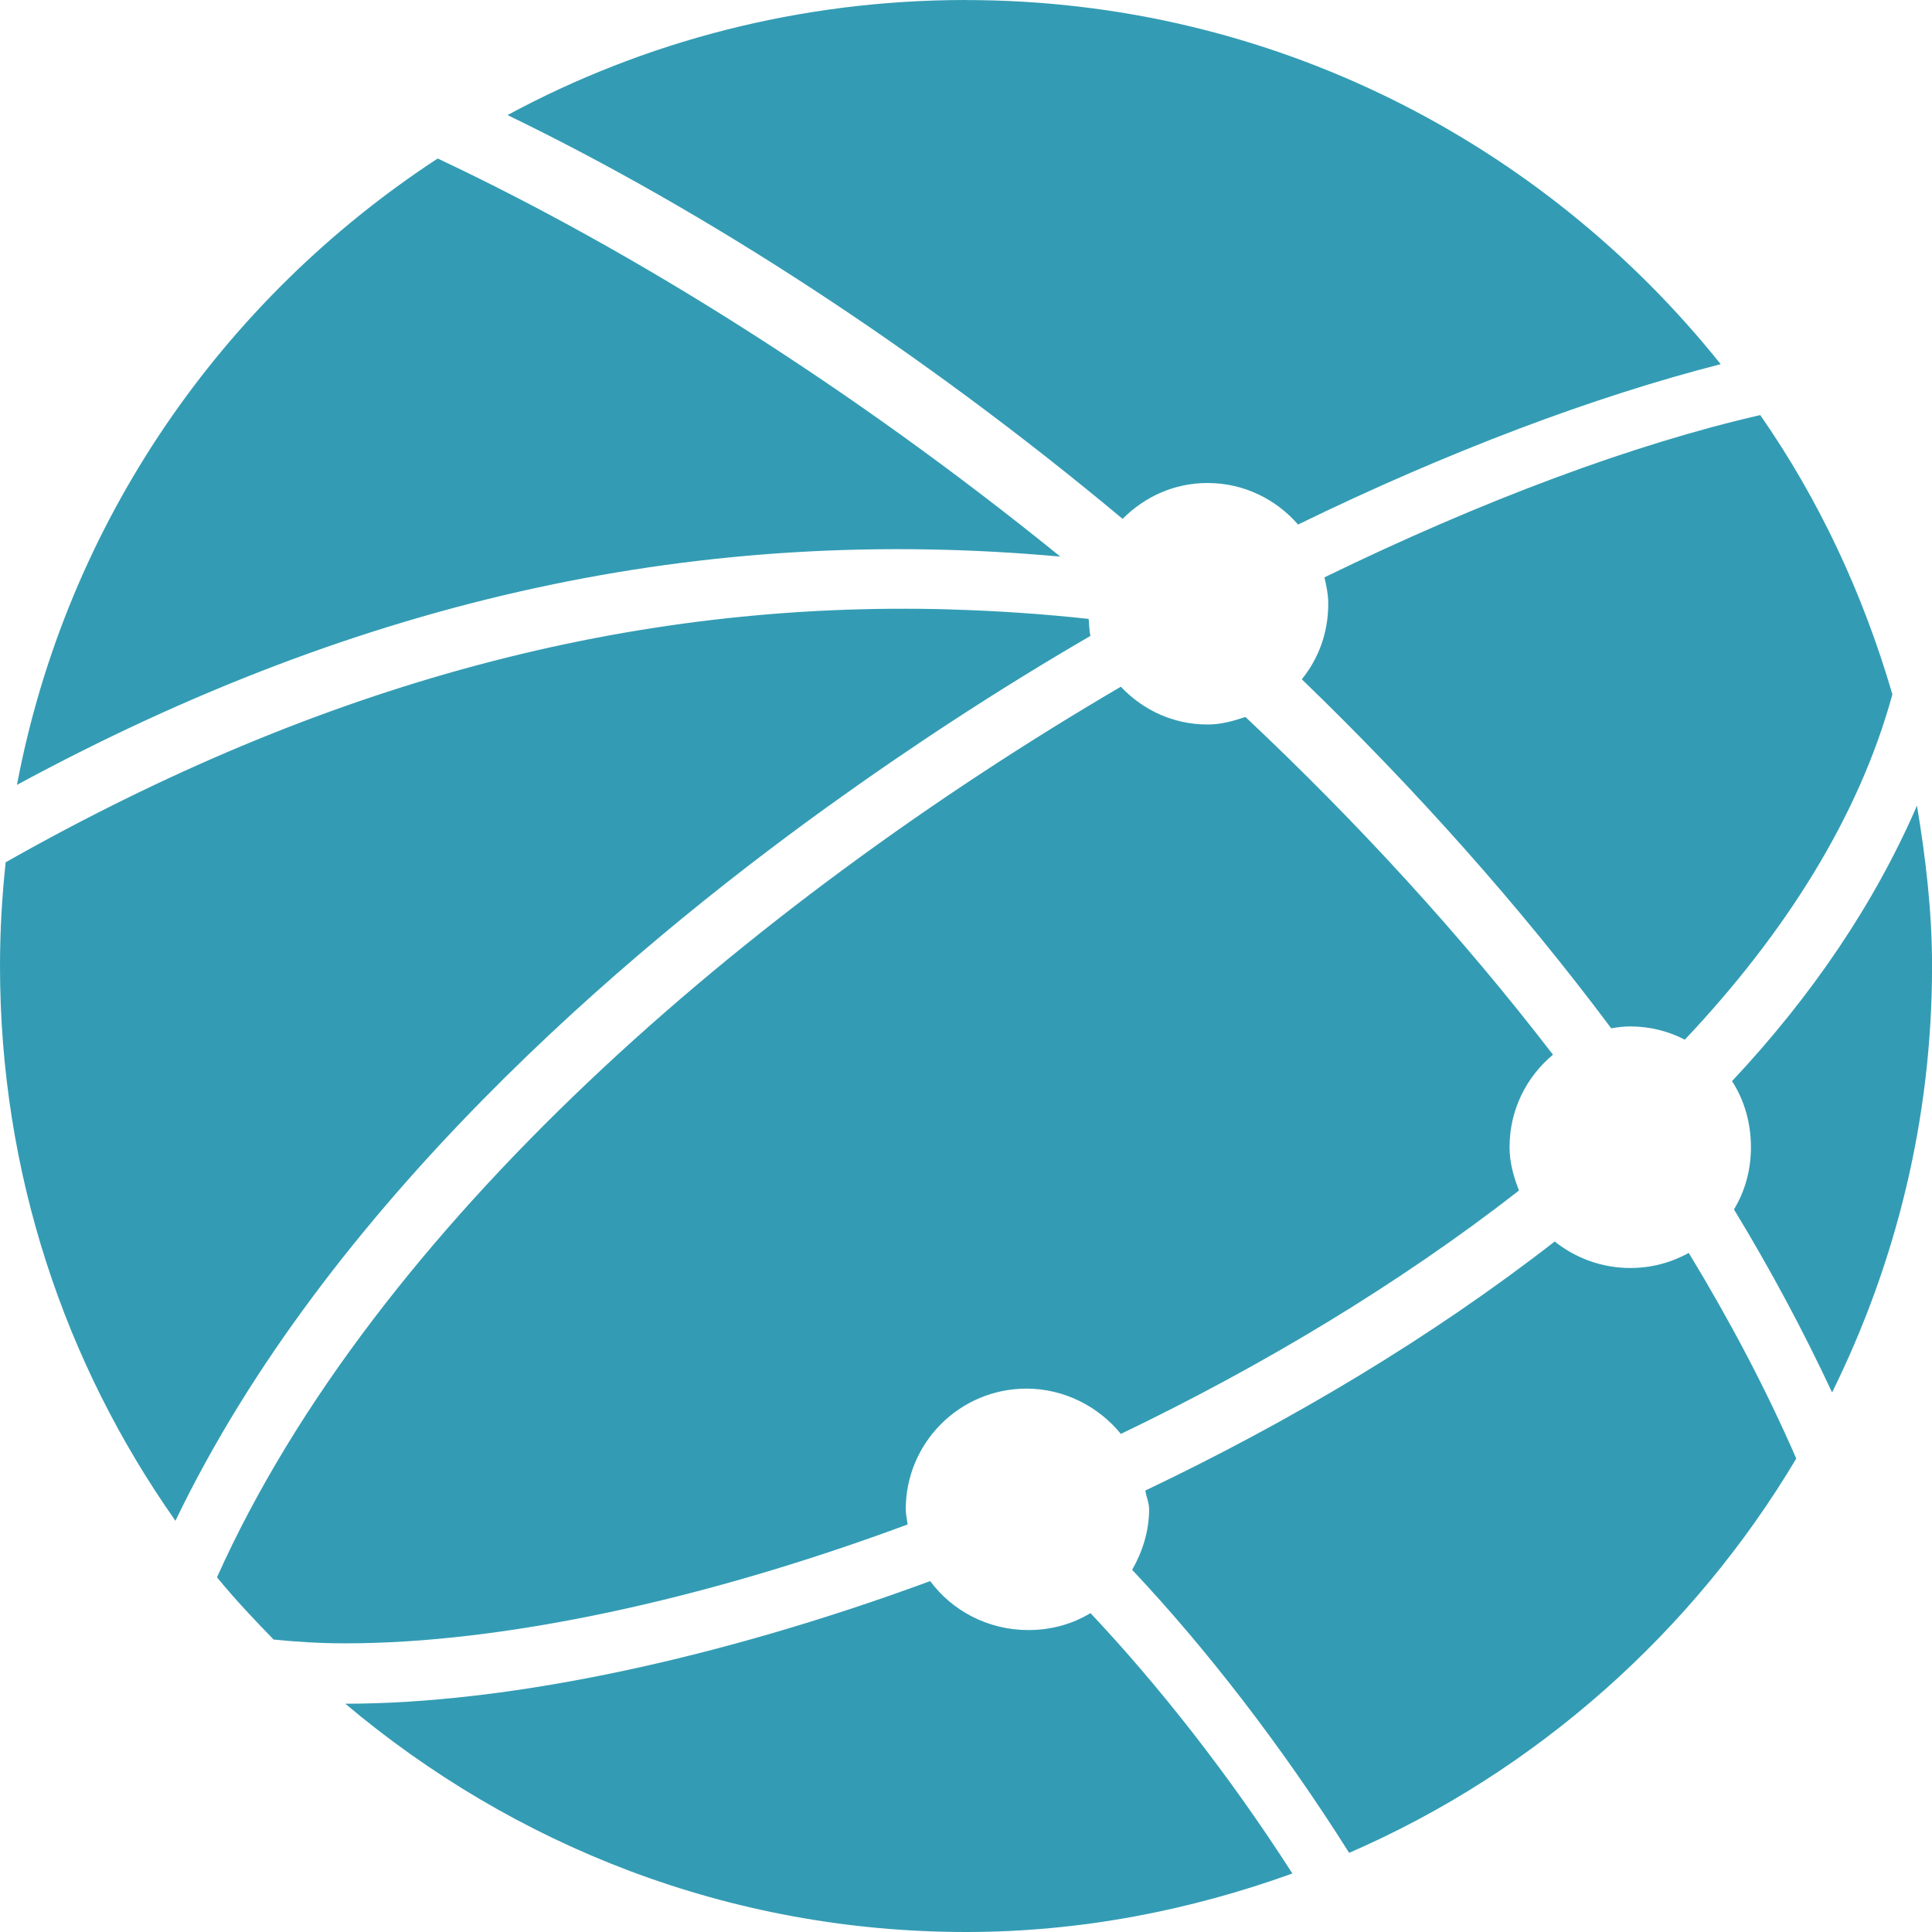
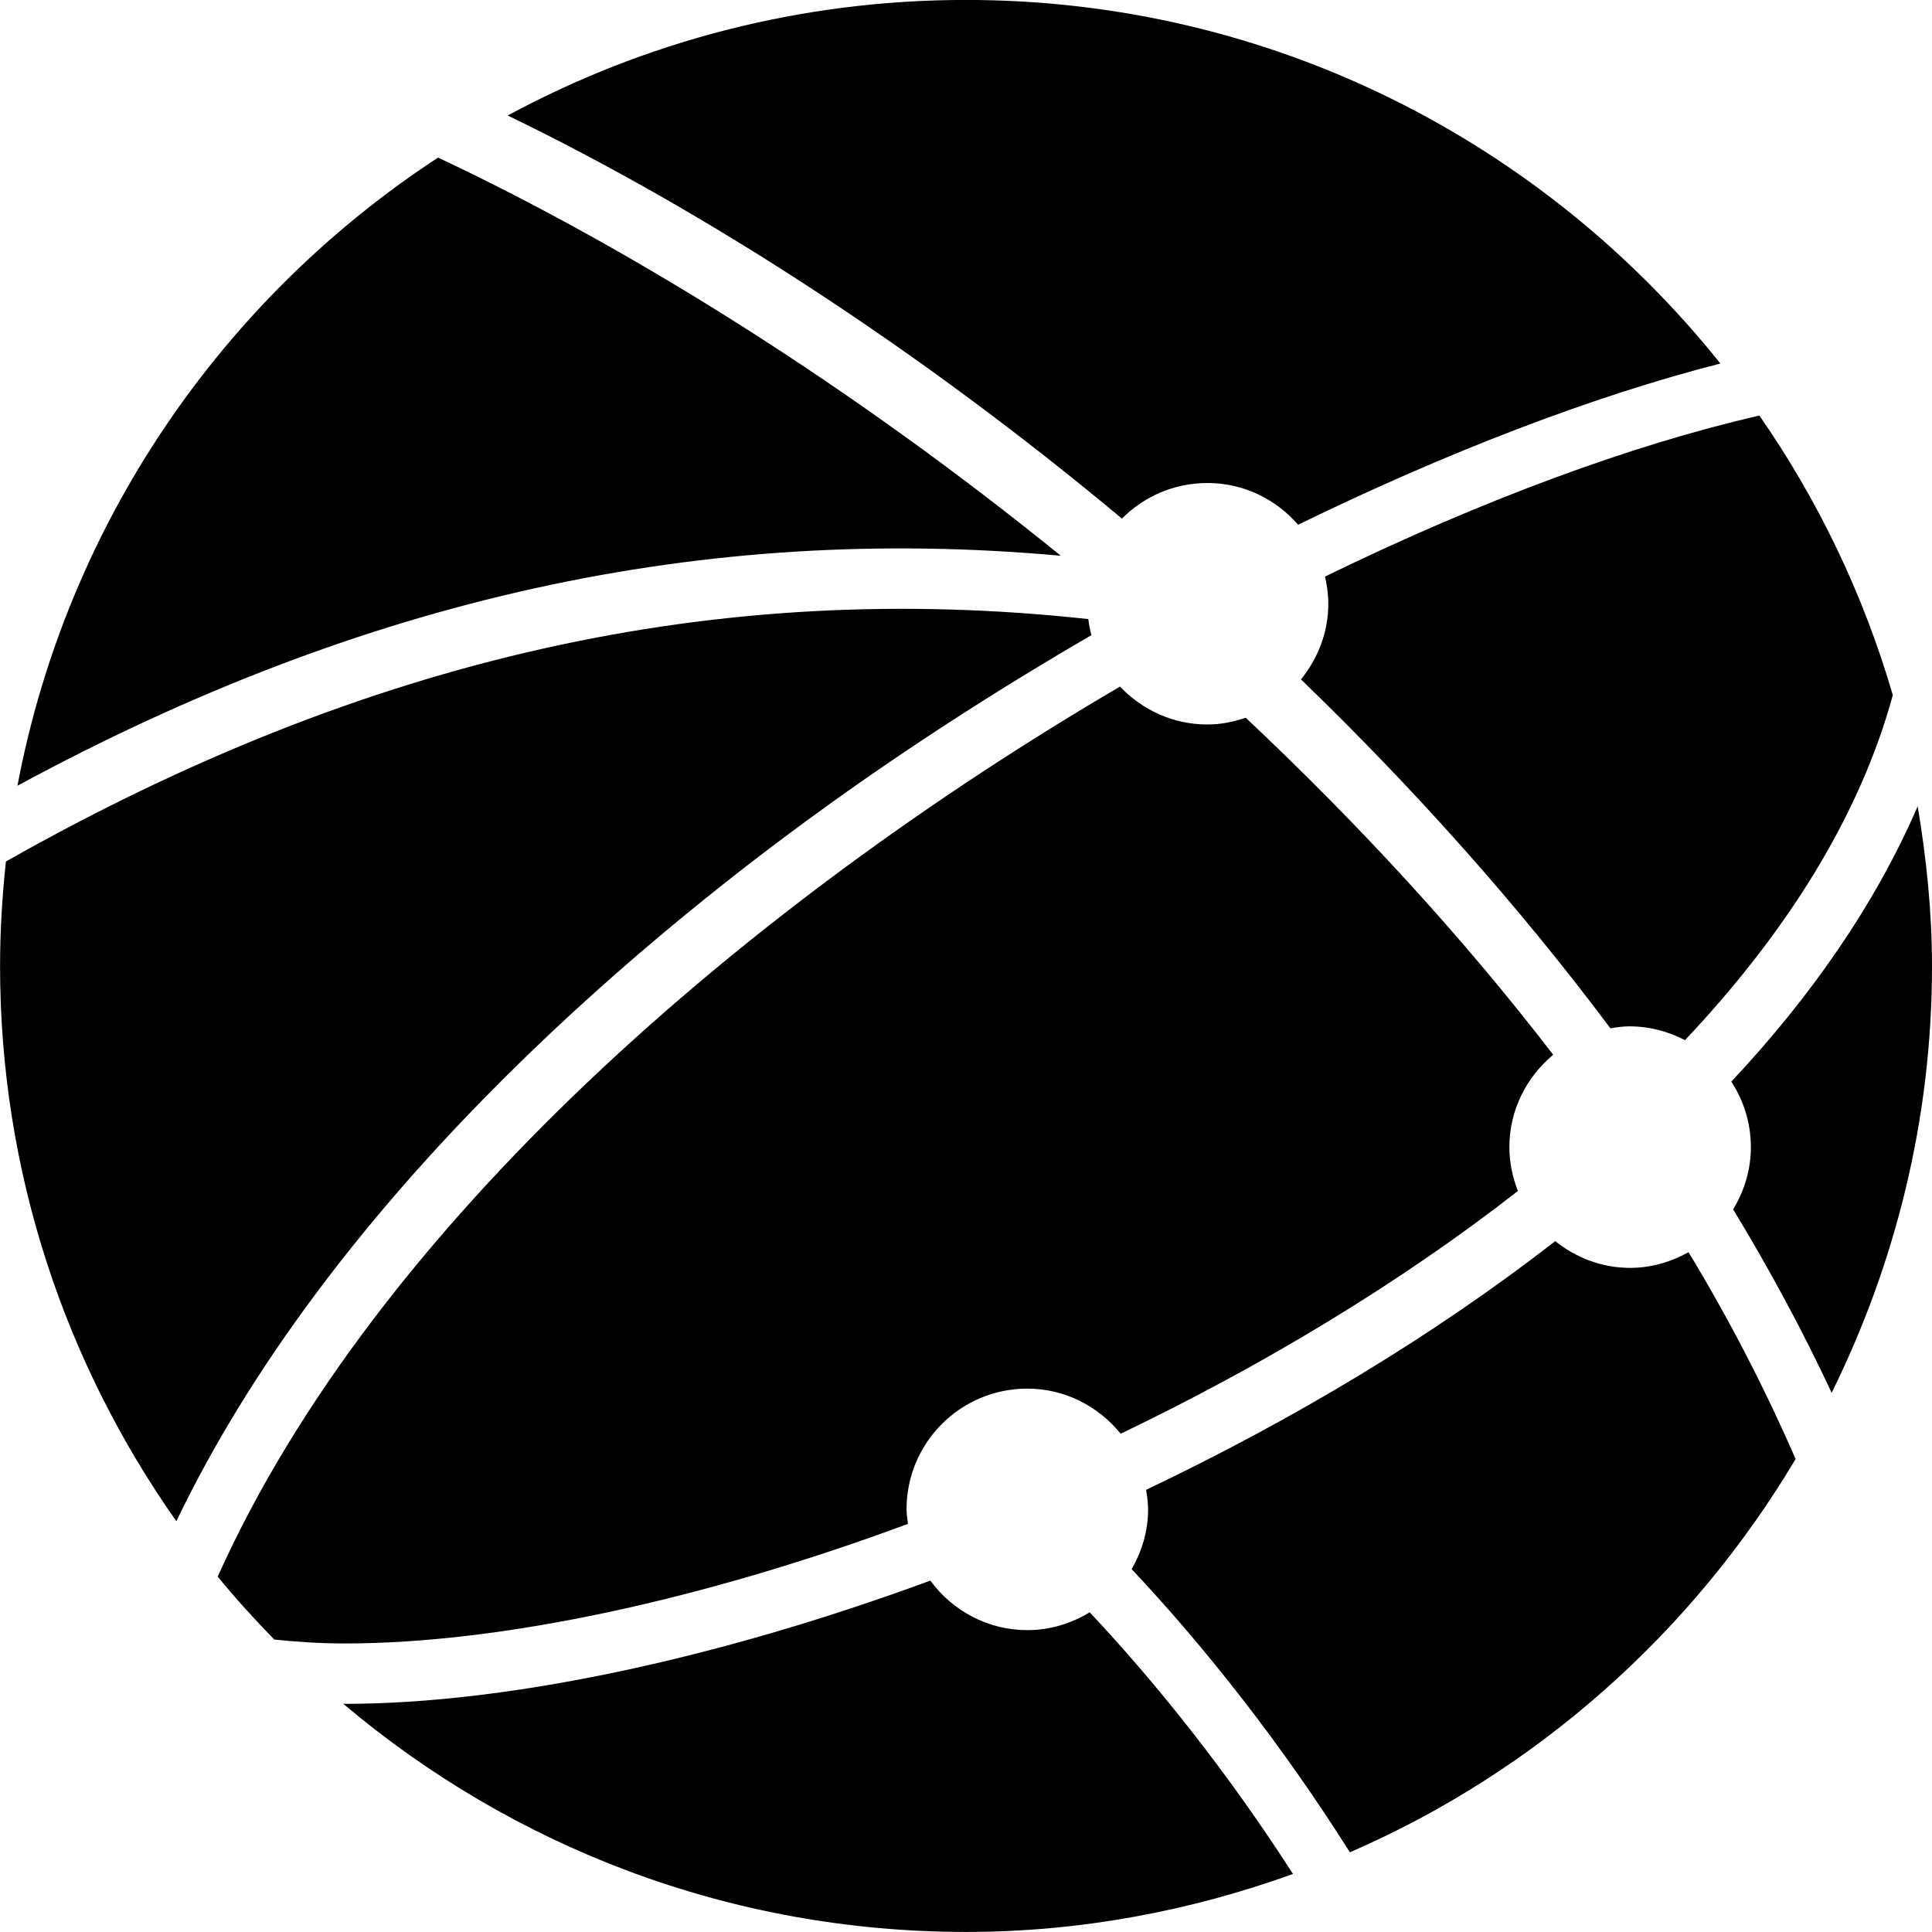
- <svg xmlns="http://www.w3.org/2000/svg" version="1.1" fill="#339cb4" width="32" height="32" data-icon="network" viewBox="0 0 32 32">
-   <path d="M16 0c-2.747 0-5.335.686-7.594 1.906 3.292 1.592 6.852 3.904 10.188 6.688.362-.364.851-.594 1.406-.594.602 0 1.134.268 1.5.688 2.484-1.211 4.902-2.12 7-2.656-2.932-3.667-7.44-6.031-12.5-6.031zm-8.75 2.625c-3.57 2.336-6.147 6.028-6.969 10.375 5.749-3.112 11.368-4.317 17.281-3.781-3.451-2.799-7.079-5.071-10.313-6.594zm21.906 4.25c-2.098.48-4.608 1.415-7.219 2.688.033.145.063.283.063.438 0 .477-.159.906-.438 1.25 1.865 1.801 3.603 3.744 5.125 5.781.107-.018.201-.031.313-.031.329 0 .632.078.906.219 1.665-1.764 2.884-3.694 3.438-5.719-.488-1.673-1.216-3.227-2.188-4.625zm-13.406 3.219c-5.305-.153-10.422 1.226-15.656 4.188-.061.569-.094 1.134-.094 1.719 0 3.426 1.072 6.584 2.906 9.188 2.517-5.237 7.46-9.419 10.781-11.813 1.416-1.02 2.874-1.972 4.375-2.844-.023-.087-.02-.19-.031-.281-.767-.084-1.523-.134-2.281-.156zm2.813 1.281c-6.181 3.62-12.355 8.927-14.969 14.75.296.362.612.696.938 1.031.369.038.774.063 1.188.063 2.594 0 5.908-.707 9.313-1.969-.009-.079-.031-.168-.031-.25 0-1.105.895-2 2-2 .627 0 1.195.298 1.563.75 2.342-1.124 4.622-2.493 6.594-4.031-.088-.226-.156-.462-.156-.719 0-.618.279-1.164.719-1.531-1.517-1.974-3.249-3.859-5.094-5.594-.2.067-.402.125-.625.125-.572 0-1.073-.24-1.438-.625zm13.188 1.969c-.699 1.613-1.733 3.145-3.063 4.563.203.313.313.693.313 1.094 0 .379-.098.729-.281 1.031.607.998 1.146 2.006 1.625 3.031 1.054-2.134 1.656-4.521 1.656-7.063 0-.903-.106-1.793-.25-2.656zm-6 7.219c-2.04 1.588-4.377 2.981-6.781 4.125.017.106.063.201.063.313 0 .362-.113.707-.281 1 1.214 1.289 2.473 2.909 3.594 4.688 3.095-1.343 5.694-3.656 7.406-6.531-.505-1.159-1.101-2.285-1.781-3.406-.288.16-.616.25-.969.25-.471 0-.908-.165-1.25-.438zm-10.344 5.625c-3.554 1.308-7.012 2.031-9.688 2.031 2.783 2.346 6.356 3.781 10.281 3.781 1.904 0 3.712-.359 5.406-.969-1.051-1.637-2.213-3.111-3.344-4.313-.302.183-.652.281-1.031.281-.661 0-1.261-.317-1.625-.813z" />
+ <svg xmlns="http://www.w3.org/2000/svg" version="1.1" width="32" height="32" data-icon="network" class="iconic iconic-network iconic-size-md" viewBox="0 0 32 32">
+   <g class="iconic-metadata">
+     </g>
+   <g class="iconic-container" data-width="32" data-height="32">
+     <path d="M25.726 17.47c-.44.367-.726.912-.726 1.53 0 .257.053.501.141.727-1.972 1.538-4.237 2.896-6.579 4.02-.367-.452-.92-.747-1.547-.747-1.105 0-2 .895-2 2 0 .082.015.161.024.24-3.405 1.262-6.736 1.981-9.33 1.981-.414 0-.797-.027-1.166-.065-.326-.335-.641-.68-.937-1.042 2.614-5.823 8.764-11.122 14.945-14.742.365.385.877.628 1.449.628.223 0 .433-.045.633-.112 1.845 1.735 3.576 3.608 5.093 5.582zm-8.156-8.265c-3.451-2.799-7.08-5.072-10.314-6.595-3.57 2.336-6.145 6.057-6.967 10.404 5.749-3.112 11.368-4.345 17.281-3.809zm-3.896 4.16c1.416-1.02 2.902-1.973 4.403-2.845-.023-.087-.04-.175-.051-.266-6.138-.669-11.946.63-17.928 4.015-.061.569-.097 1.146-.097 1.731 0 3.426 1.086 6.593 2.92 9.196 2.517-5.237 7.433-9.438 10.754-11.831zm15.326 5.635c0 .379-.111.729-.294 1.031.607.998 1.153 2.013 1.632 3.038 1.054-2.134 1.662-4.527 1.662-7.068 0-.903-.093-1.783-.237-2.646-.699 1.613-1.757 3.143-3.087 4.56.203.313.324.684.324 1.085zm-10.953 7.706c-.302.183-.652.294-1.031.294-.661 0-1.243-.325-1.607-.82-3.554 1.308-7.024 2.041-9.699 2.041-.009 0-.017-.002-.026-.002 2.786 2.355 6.383 3.78 10.317 3.78 1.904 0 3.721-.35 5.415-.96-1.051-1.637-2.237-3.134-3.368-4.335zm9.921-5.966c-.288.16-.615.26-.968.26-.471 0-.899-.17-1.241-.443-2.04 1.588-4.372 2.975-6.776 4.119.017.106.033.213.033.324 0 .362-.104.697-.272.99 1.214 1.289 2.493 2.911 3.614 4.69 3.095-1.343 5.671-3.639 7.383-6.514-.505-1.159-1.094-2.305-1.774-3.426zm-.968-3.74c.329 0 .635.087.909.228 1.665-1.764 2.889-3.69 3.442-5.715-.488-1.673-1.239-3.232-2.21-4.63-2.098.48-4.584 1.394-7.195 2.667.033.145.055.294.055.449 0 .477-.174.91-.453 1.254 1.865 1.801 3.603 3.742 5.125 5.779.107-.018.216-.033.328-.033zm-8.418-8.41c.362-.364.863-.59 1.418-.59.602 0 1.135.271 1.501.691 2.484-1.211 4.896-2.134 6.994-2.67-2.932-3.667-7.435-6.022-12.495-6.022-2.747 0-5.332.694-7.591 1.914 3.292 1.592 6.838 3.893 10.173 6.676z" class="iconic-property-fill" />
+   </g>
</svg>
